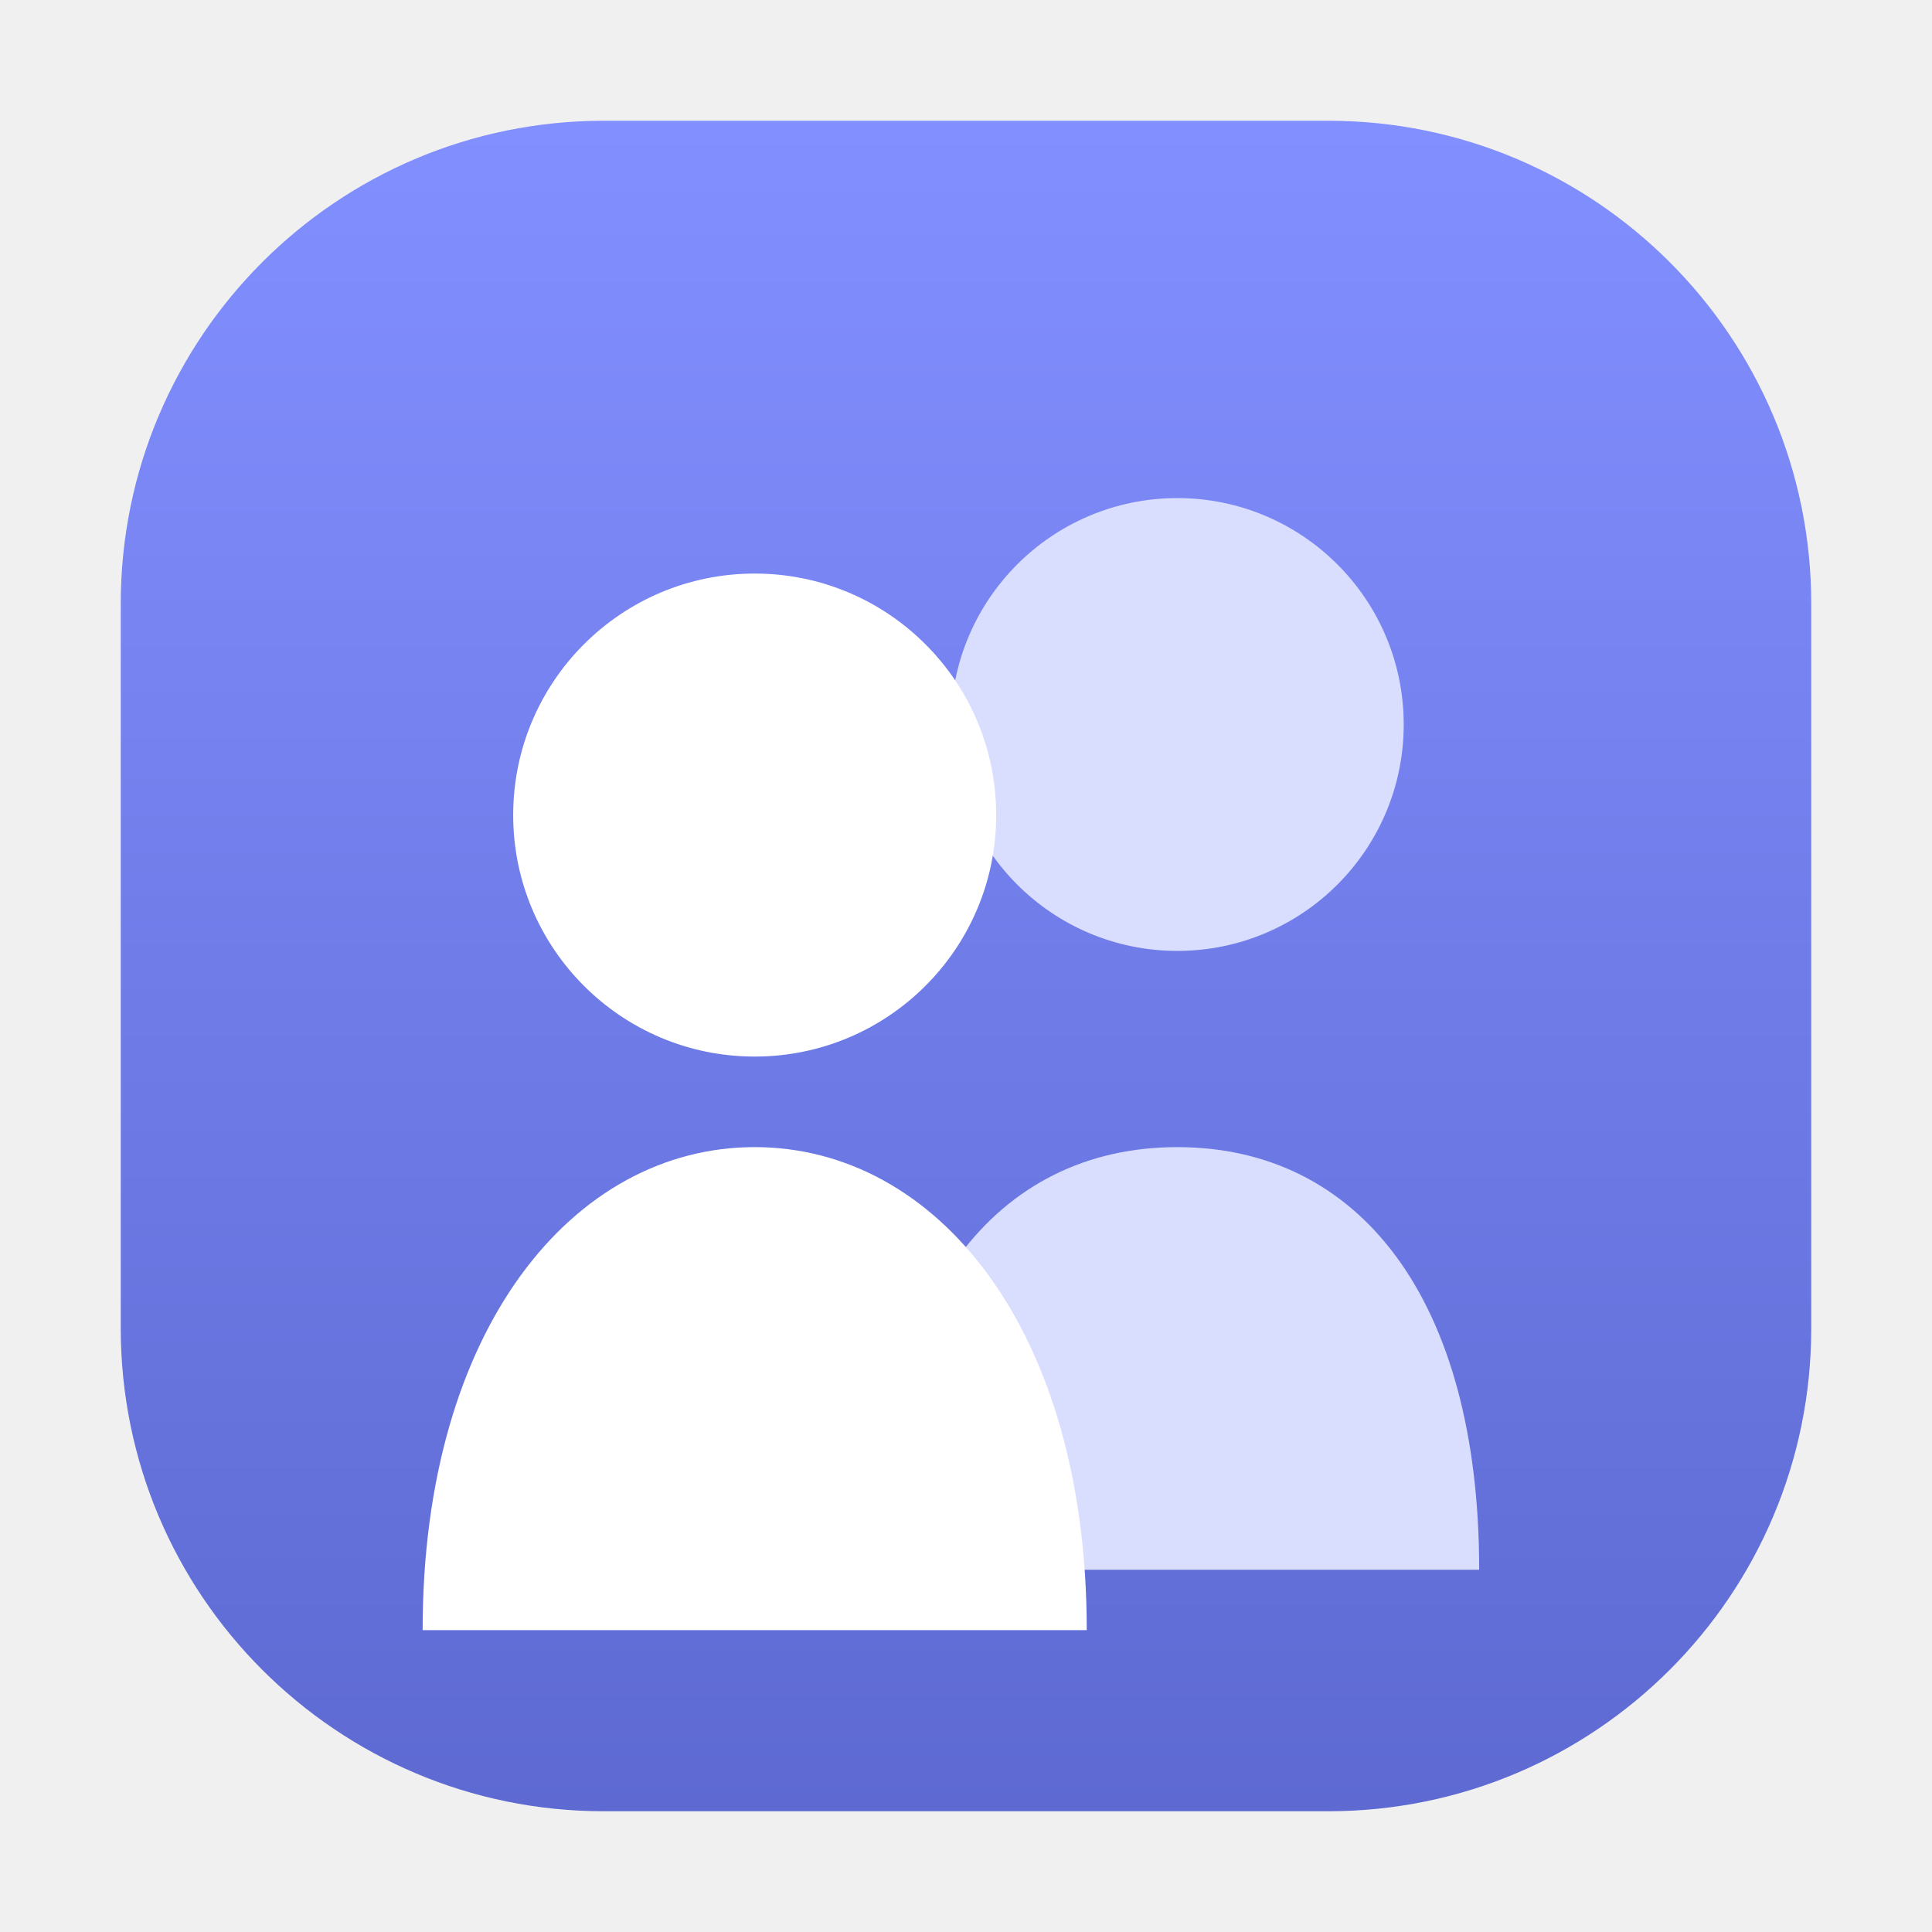
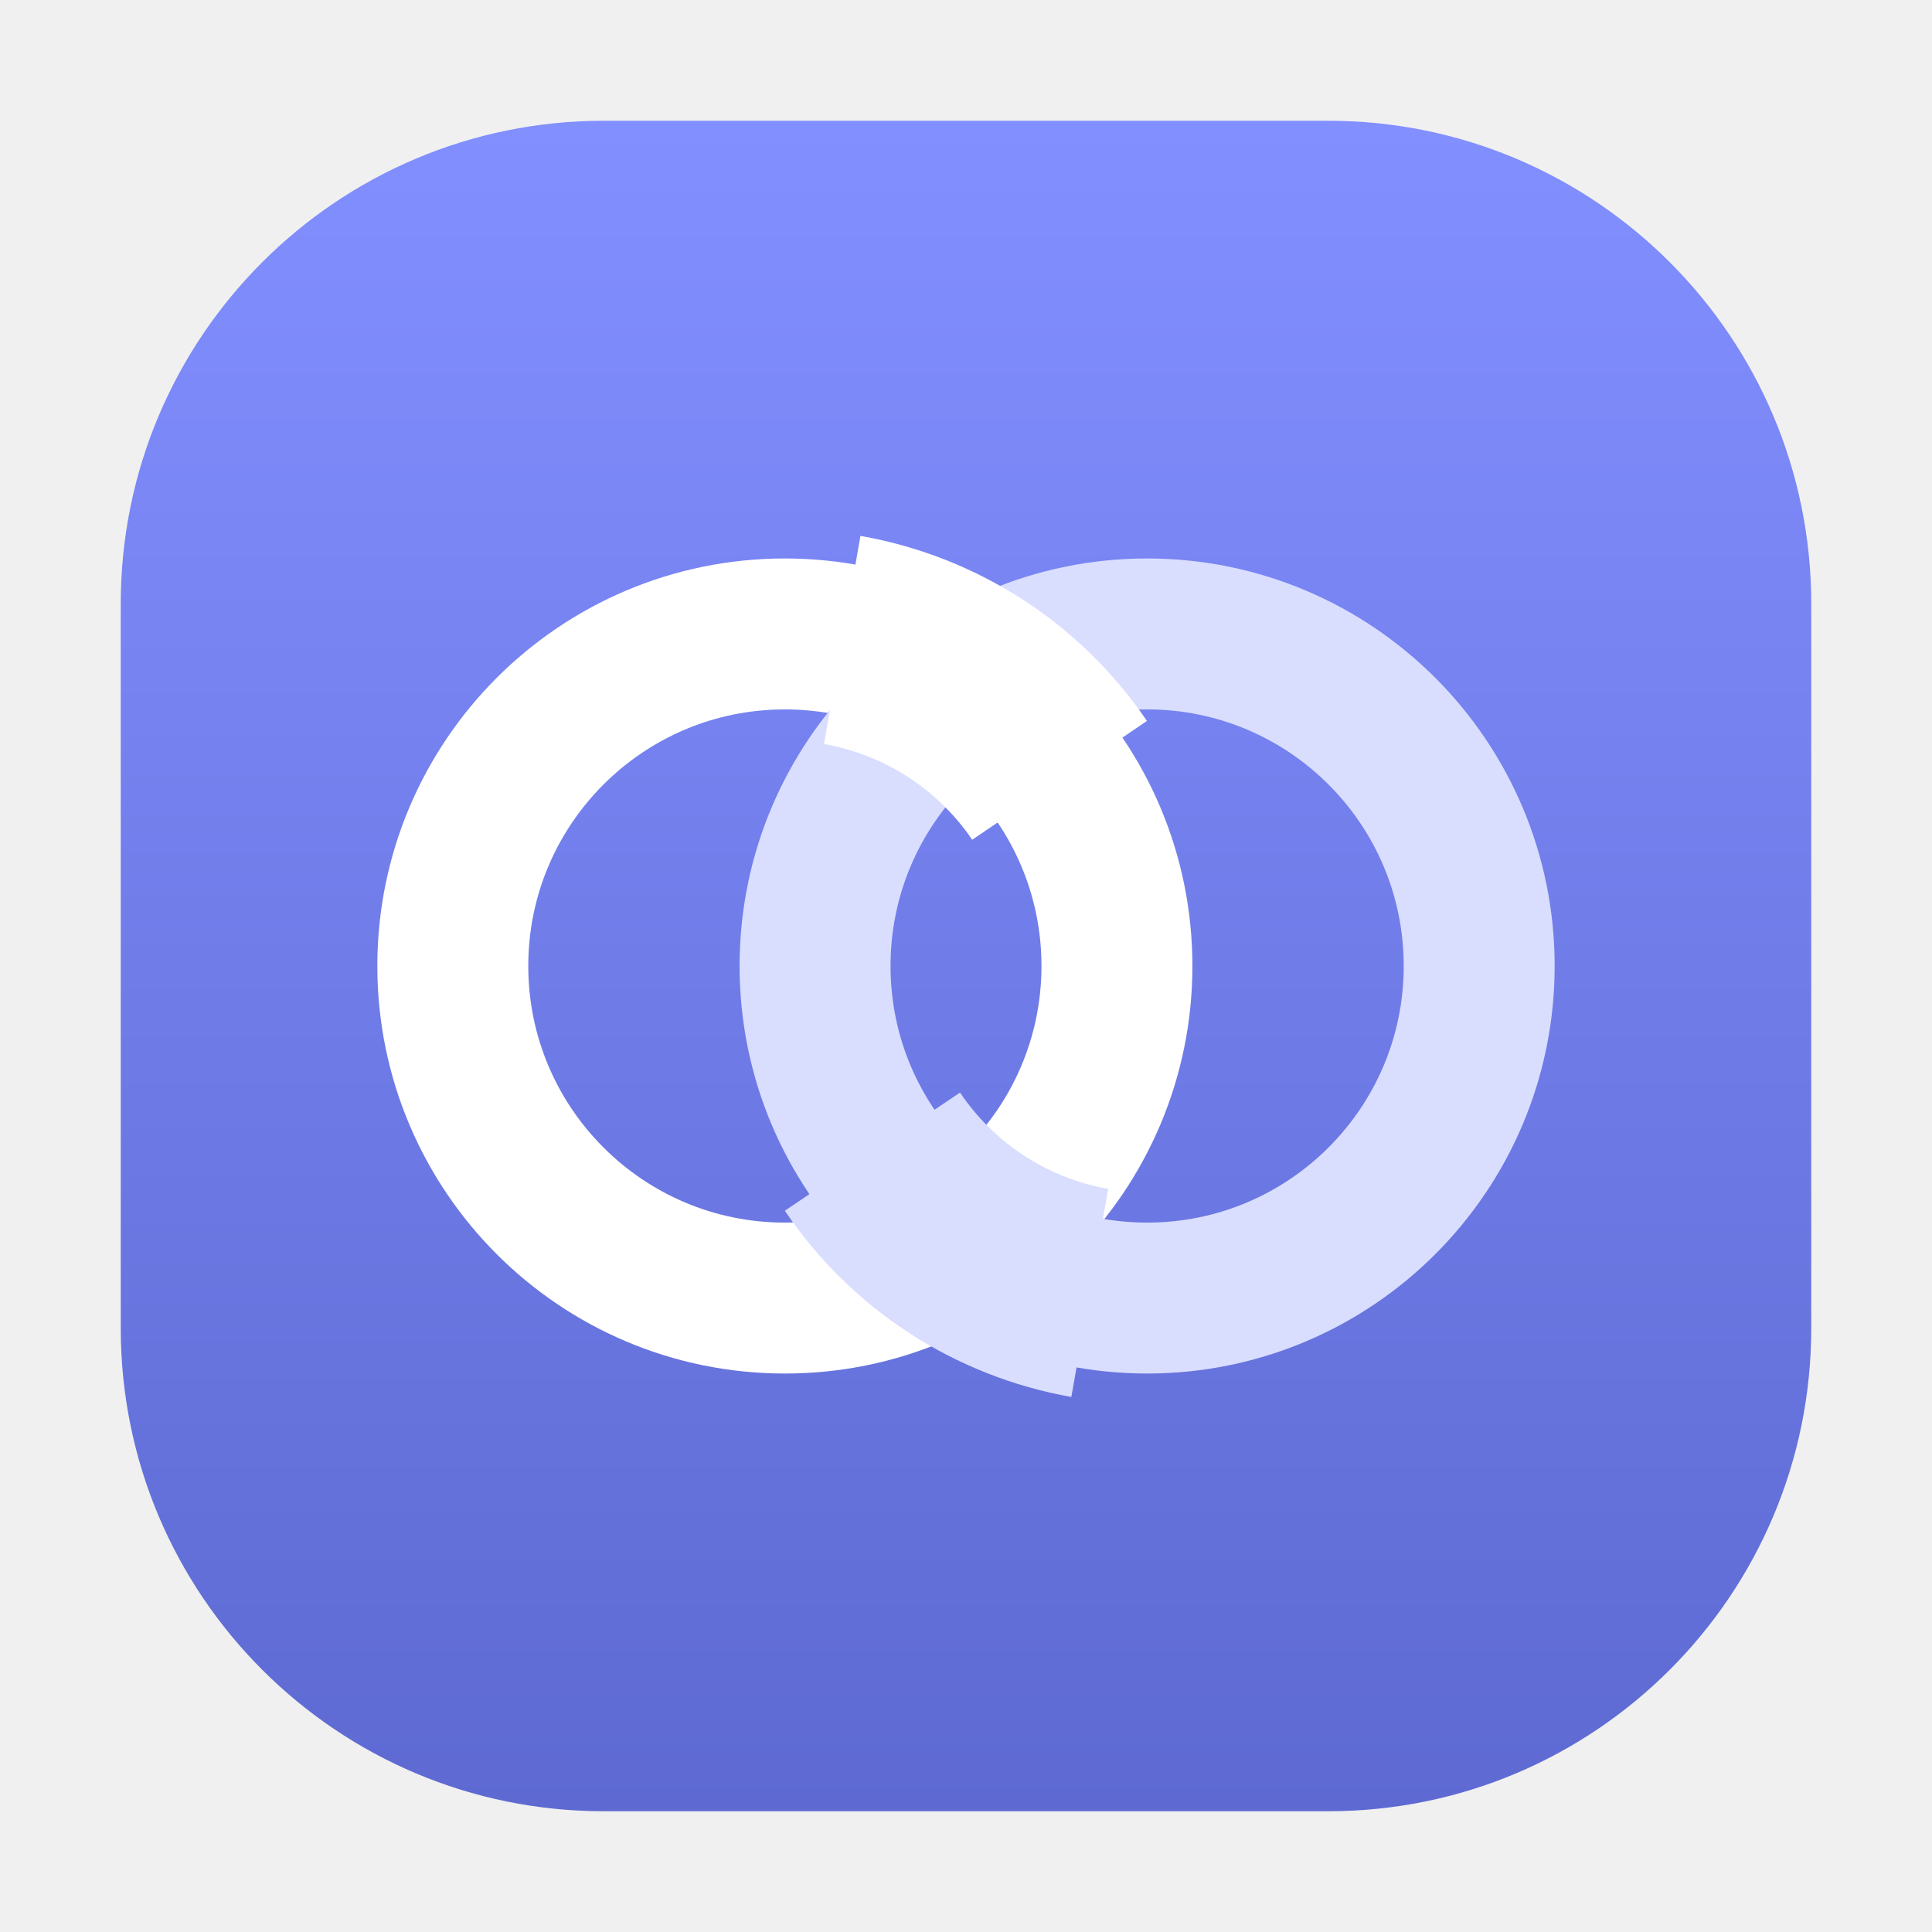
<svg xmlns="http://www.w3.org/2000/svg" viewBox="0 0 64 64">
  <defs>
    <linearGradient id="g" x1="0" y1="0" x2="0" y2="1">
      <stop offset="0" stop-color="#828fff" />
      <stop offset="1" stop-color="#5e6ad2" />
    </linearGradient>
  </defs>
  <rect x="4" y="4" width="56" height="56" rx="16" fill="url(#g)" />
-   <circle cx="39" cy="24" r="7.5" fill="#d9deff" />
-   <path d="M29 52 C29 43 33 38 39 38 C45 38 49 43 49 52 Z" fill="#d9deff" />
-   <circle cx="25" cy="27" r="8" fill="#ffffff" />
-   <path d="M14 54 C14 44 19 38 25 38 C31 38 36 44 36 54 Z" fill="#ffffff" />
+   <circle cx="26" cy="32" r="11" fill="none" stroke="#ffffff" stroke-width="5" />
+   <circle cx="38" cy="32" r="11" fill="none" stroke="#d9deff" stroke-width="5" />
+   <path d="M27.9 21.2 A11 11 0 0 1 35.1 25.85" fill="none" stroke="#ffffff" stroke-width="7" />
+   <path d="M36.1 42.83 A11 11 0 0 1 28.9 38.15" fill="none" stroke="#d9deff" stroke-width="7" />
</svg>
